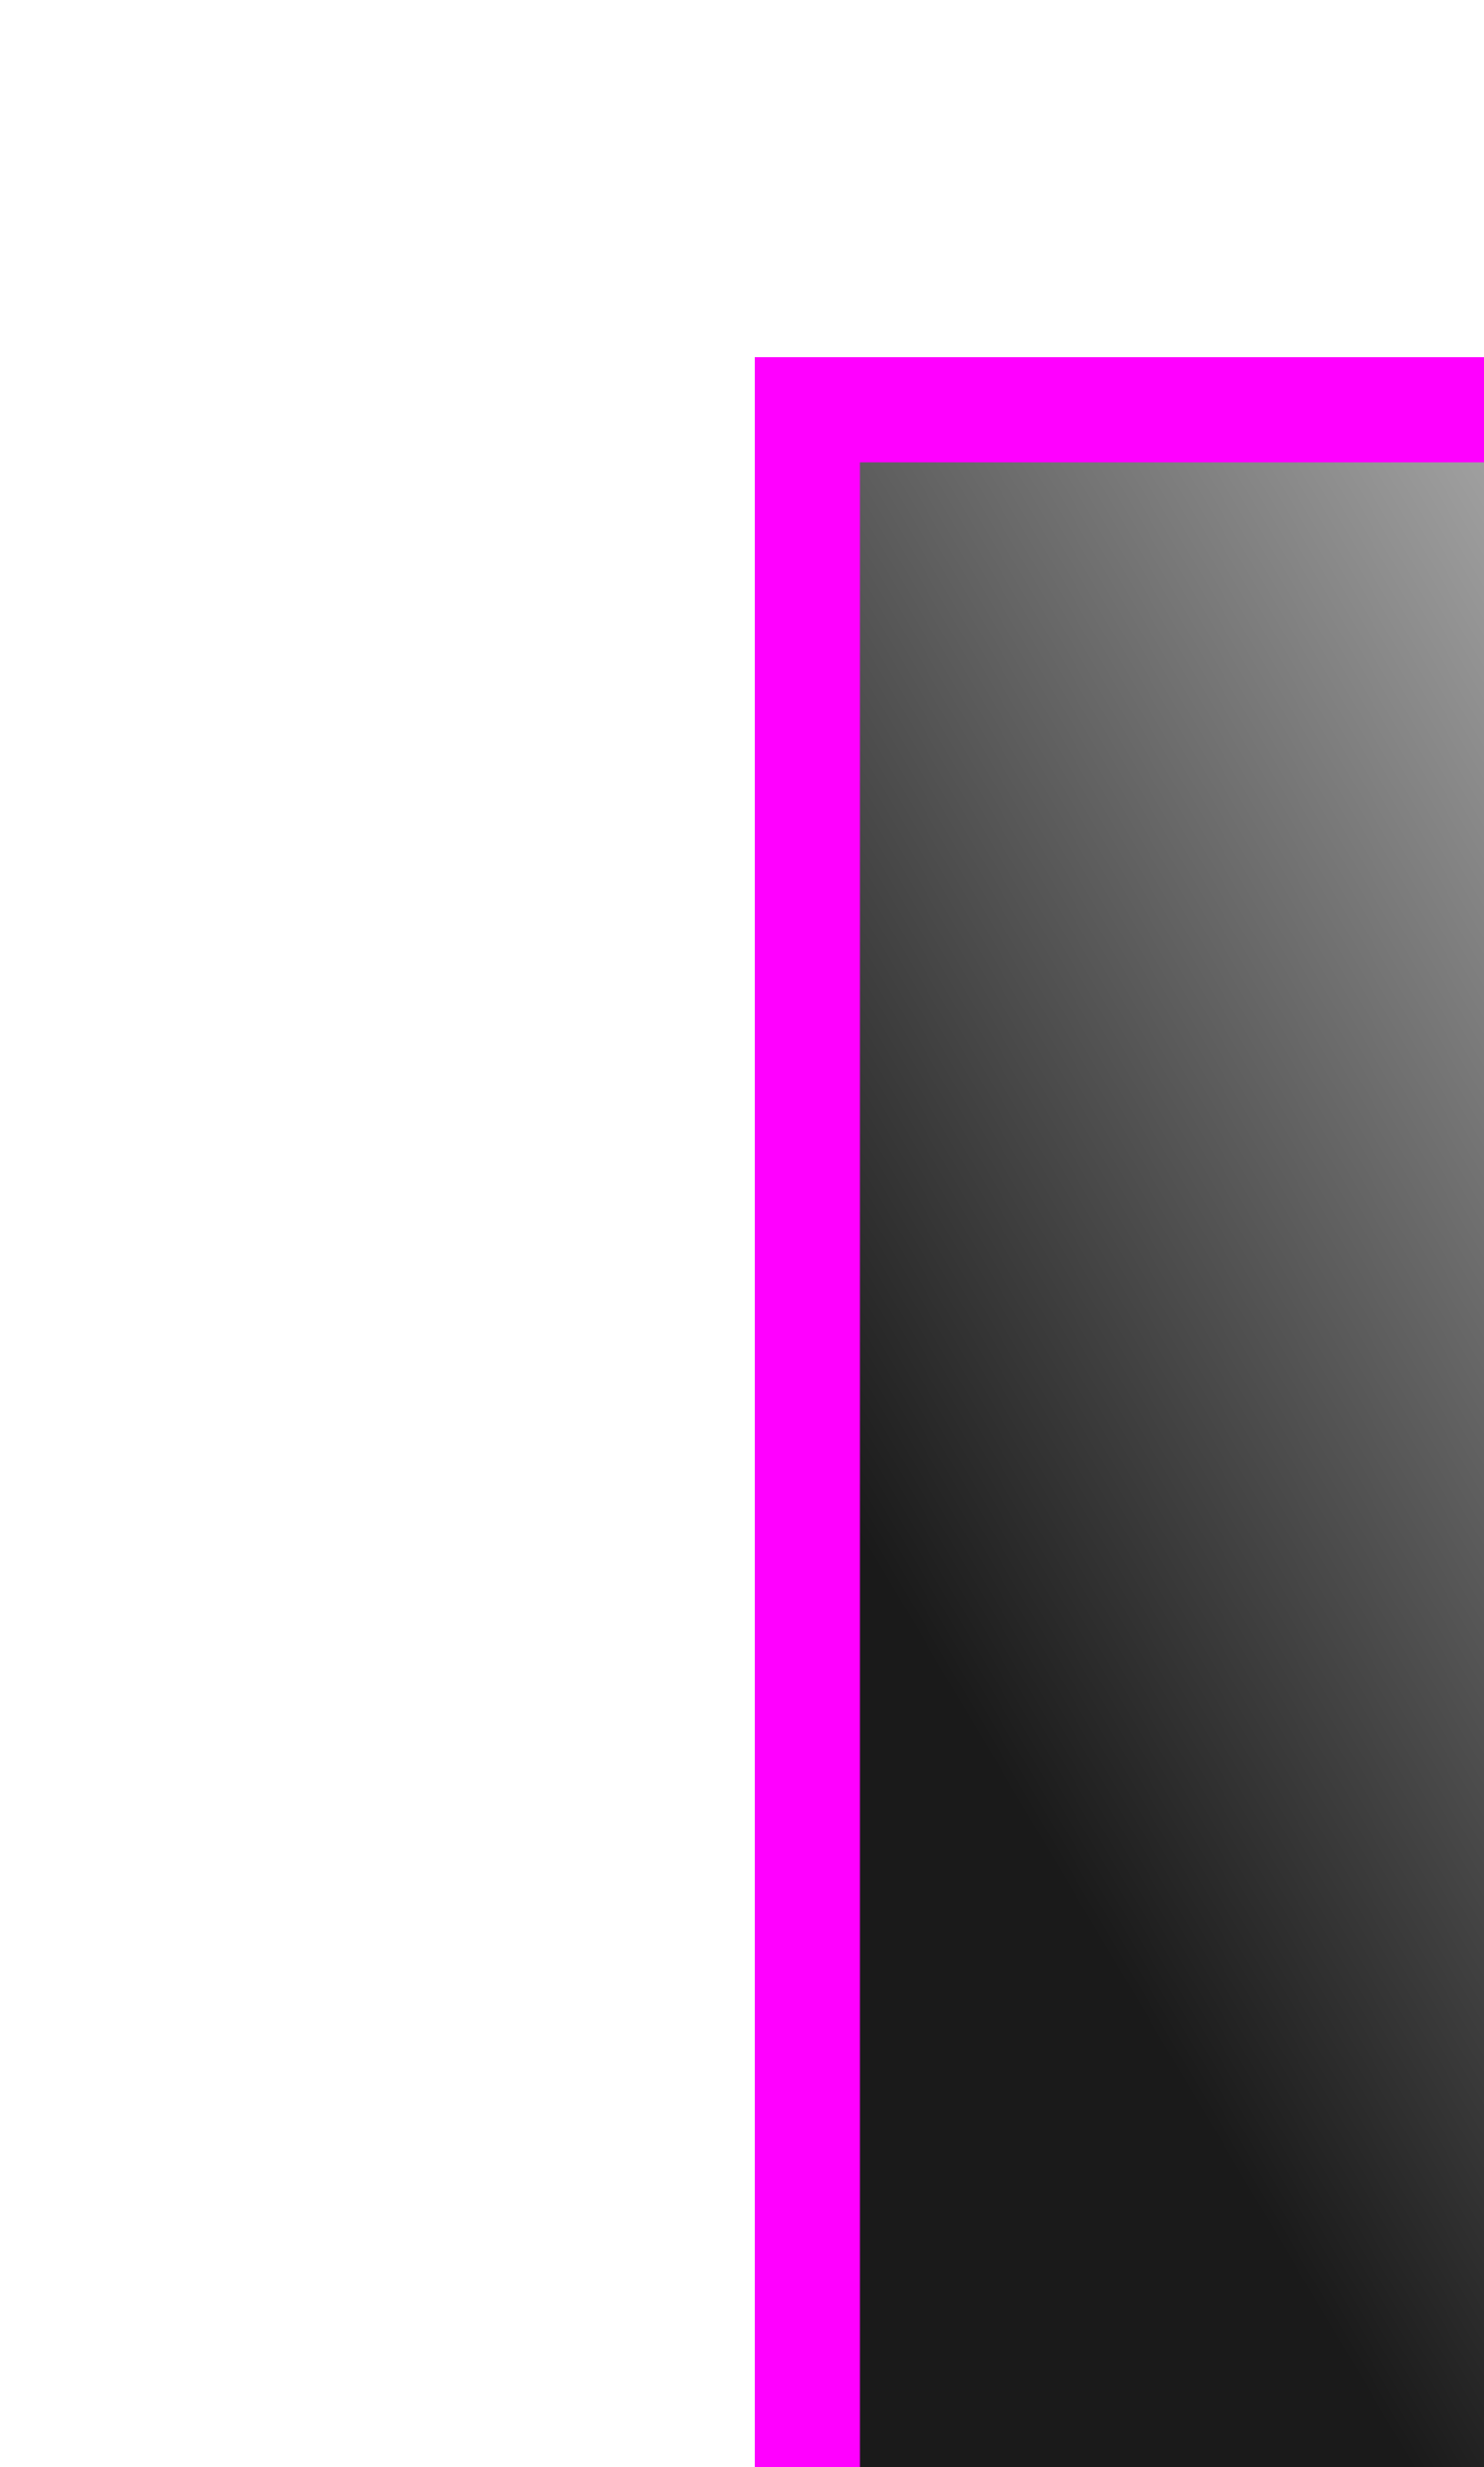
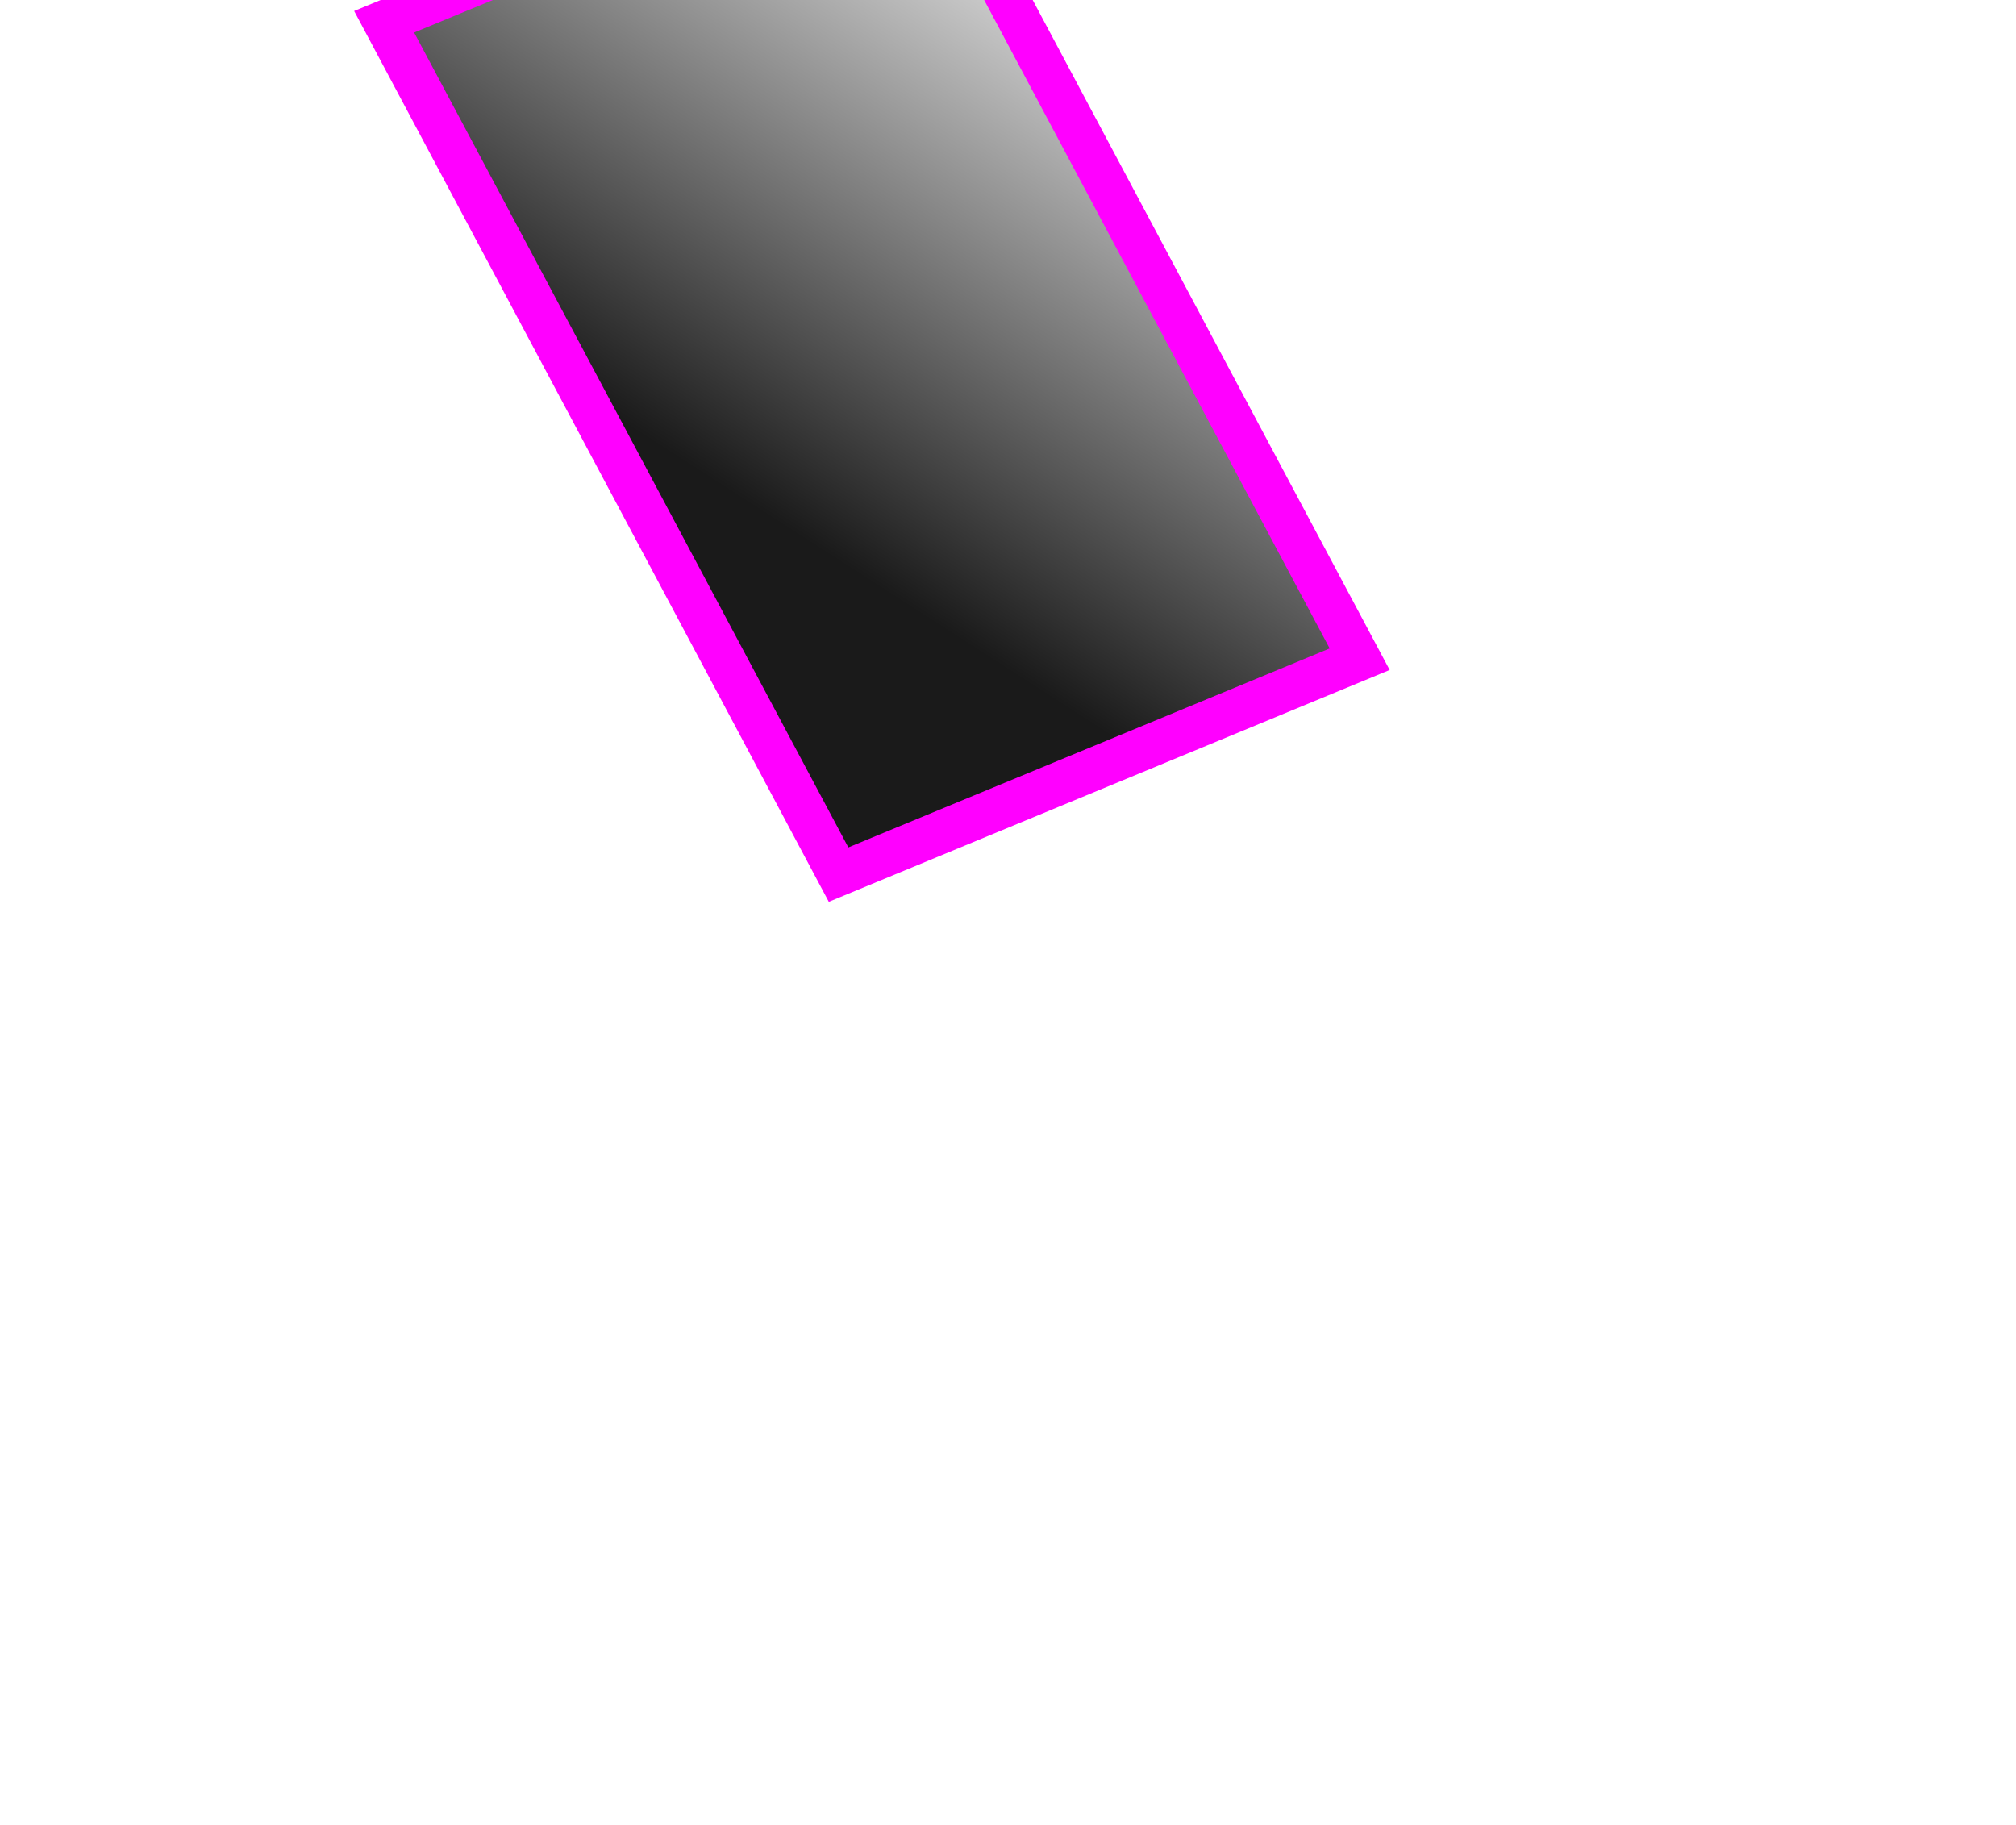
<svg xmlns="http://www.w3.org/2000/svg" version="1.1" id="svg1281">
  <defs id="defs1278">
    <linearGradient id="linearGradient93779" x1="-65.485" y1="159.121" x2="-49.034" y2="150.121" gradientUnits="userSpaceOnUse" gradientTransform="matrix(7.894766,-1.8442769e-8,4.5341522e-8,7.274366,576.6034,-1050.015)">
      <stop style="stop-color:#1a1a1a;stop-opacity:1" offset="0" id="stop93773" />
      <stop style="stop-color:#ffffff;stop-opacity:1" offset="1" id="stop93775" />
    </linearGradient>
  </defs>
  <g id="layer1">
-     <rect style="fill:url(#linearGradient93779);fill-opacity:1;stroke:#ff00ff;stroke-width:8.177;stroke-miterlimit:4;stroke-dasharray:none;stroke-opacity:1" id="rect92940" width="107.154" height="183.632" x="62.777" y="31.858" />
+     <rect style="fill:url(#linearGradient93779);fill-opacity:1;stroke:#ff00ff;stroke-width:8.177;stroke-miterlimit:4;stroke-dasharray:none;stroke-opacity:1" id="rect92940" width="107.154" height="183.632" x="62.777" y="31.858" transform="matrix(0.9241679,-0.3819865,0.4702732,0.8825209,0,0)" />
  </g>
</svg>
